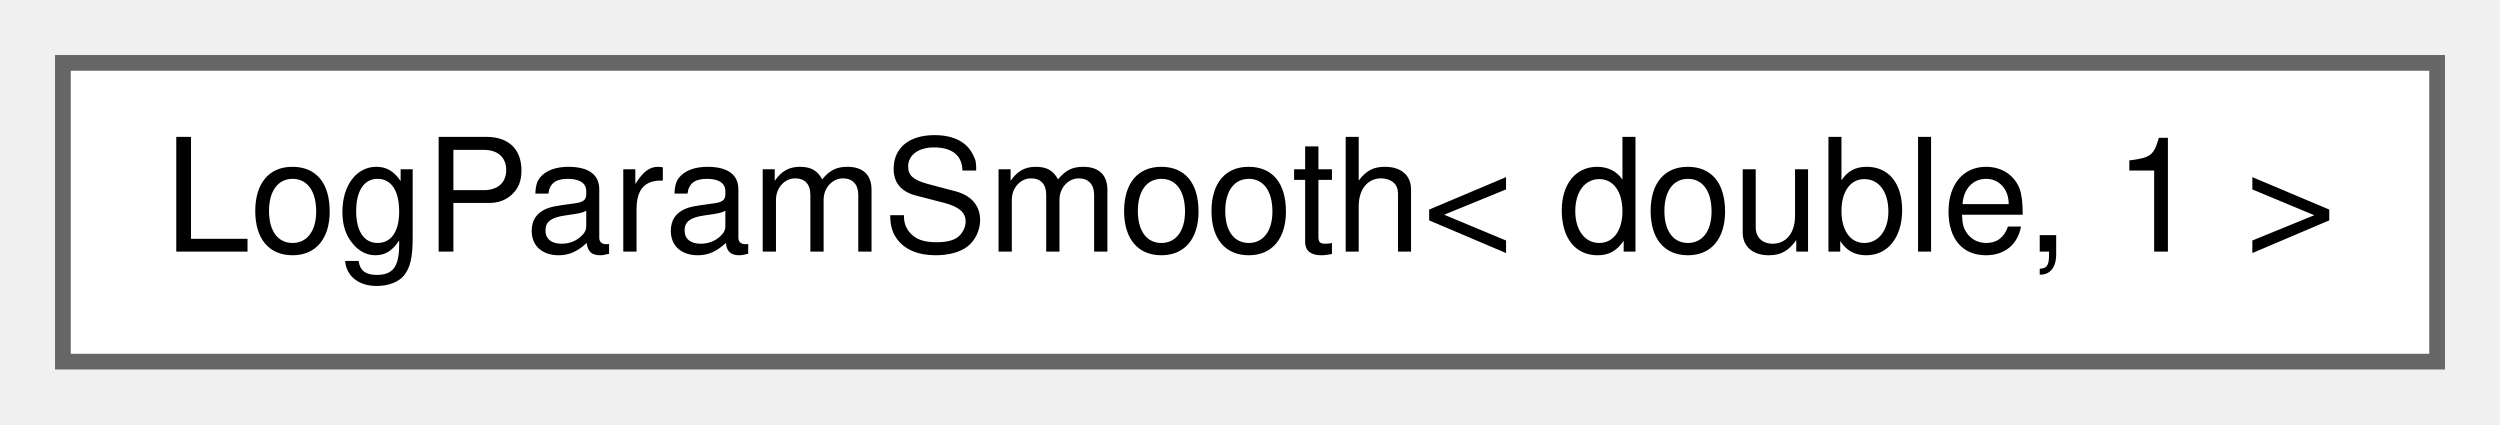
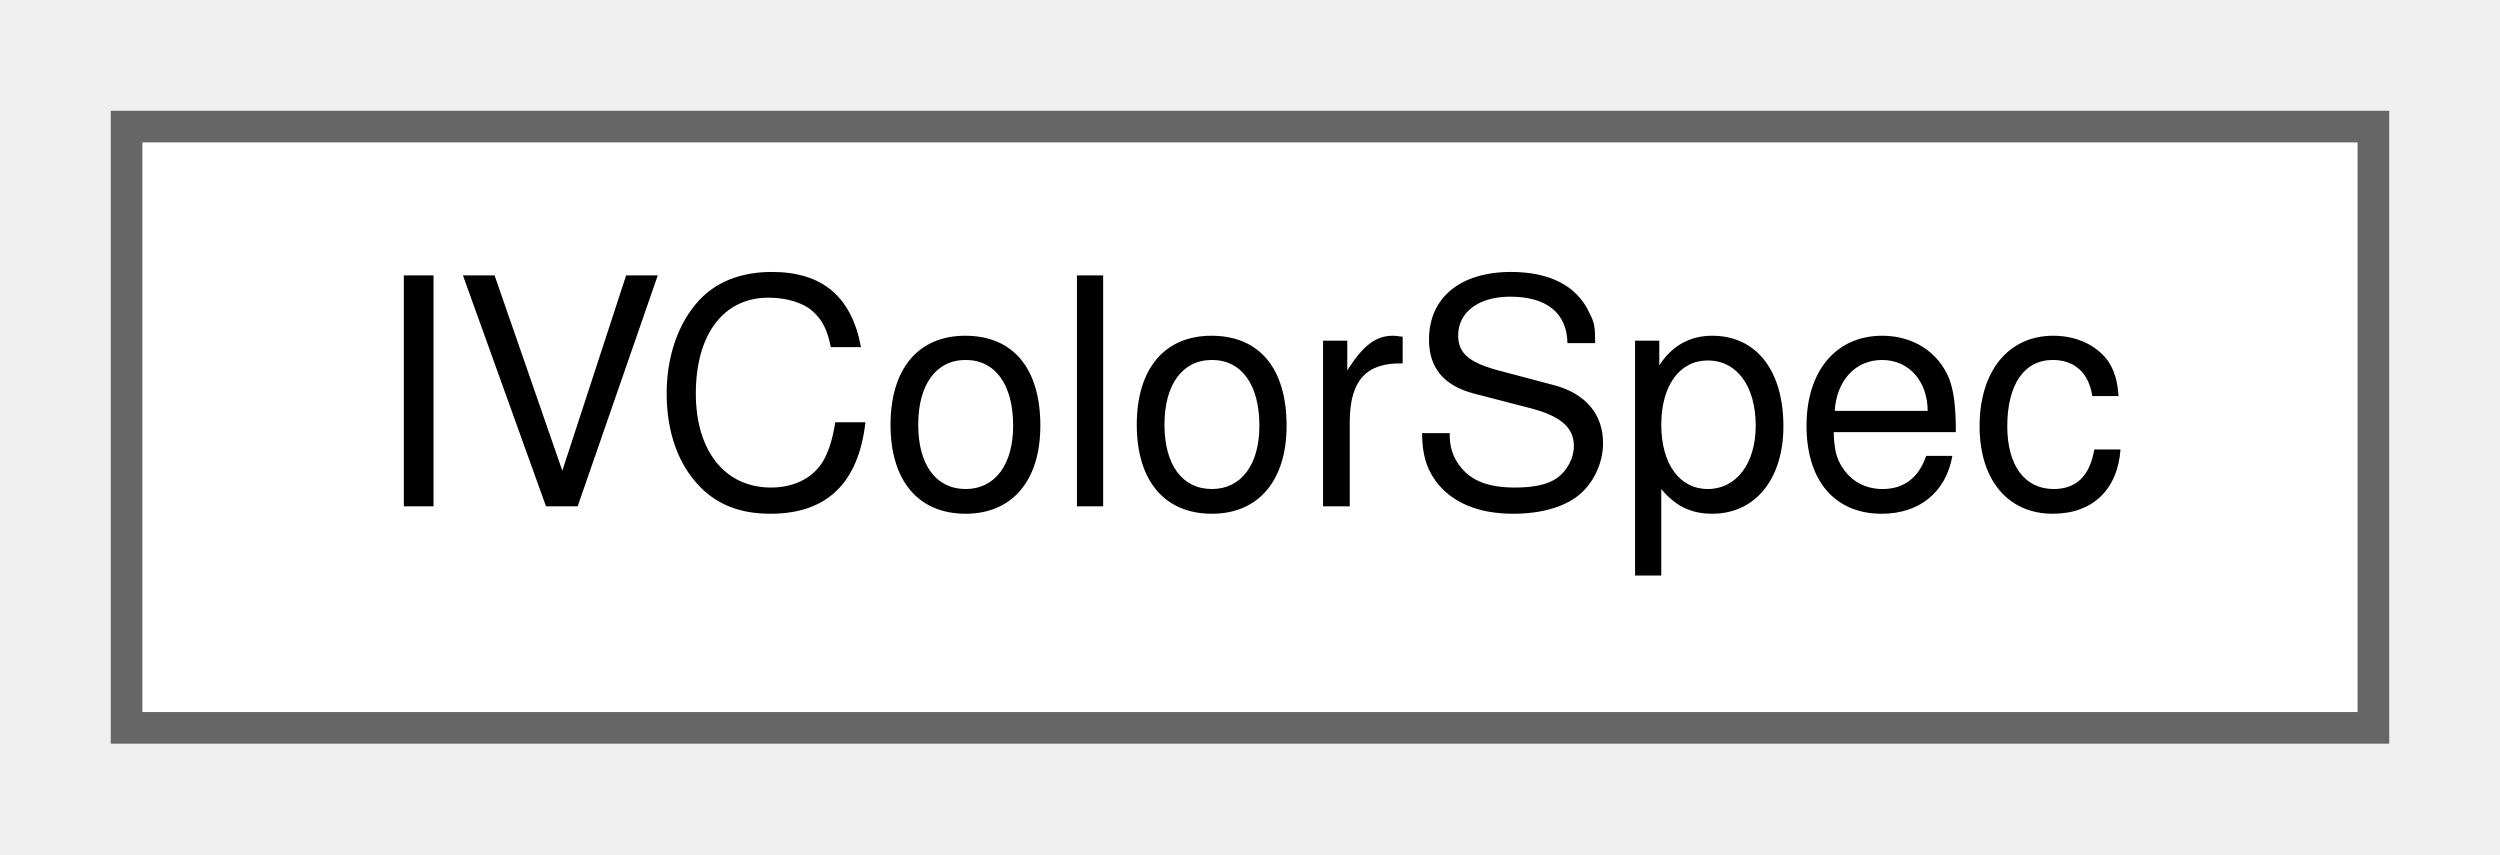
- <svg xmlns="http://www.w3.org/2000/svg" xmlns:xlink="http://www.w3.org/1999/xlink" width="159pt" height="27pt" viewBox="0.00 0.00 159.00 27.00">
+ <svg xmlns="http://www.w3.org/2000/svg" xmlns:xlink="http://www.w3.org/1999/xlink" width="79pt" height="27pt" viewBox="0.00 0.00 79.00 27.00">
  <g id="graph0" class="graph" transform="scale(1 1) rotate(0) translate(4 23)">
    <g id="node1" class="node">
      <g id="a_node1">
-         <a xlink:href="class_log_param_smooth.html" target="_top" xlink:title=" ">
-           <polygon fill="white" stroke="#666666" points="151,-19 0,-19 0,0 151,0 151,-19" />
-           <text text-anchor="middle" x="75.5" y="-7" font-family="Helvetica,sans-Serif" font-size="10.00">LogParamSmooth&lt; double, 1 &gt;</text>
+         <a xlink:href="struct_i_v_color_spec.html" target="_top" xlink:title="Contains a set of 9 colors used to theme IVControls.">
+           <polygon fill="white" stroke="#666666" points="71,-19 0,-19 0,0 71,0 71,-19" />
+           <text text-anchor="middle" x="35.5" y="-7" font-family="Helvetica,sans-Serif" font-size="10.00">IVColorSpec</text>
        </a>
      </g>
    </g>
  </g>
</svg>
